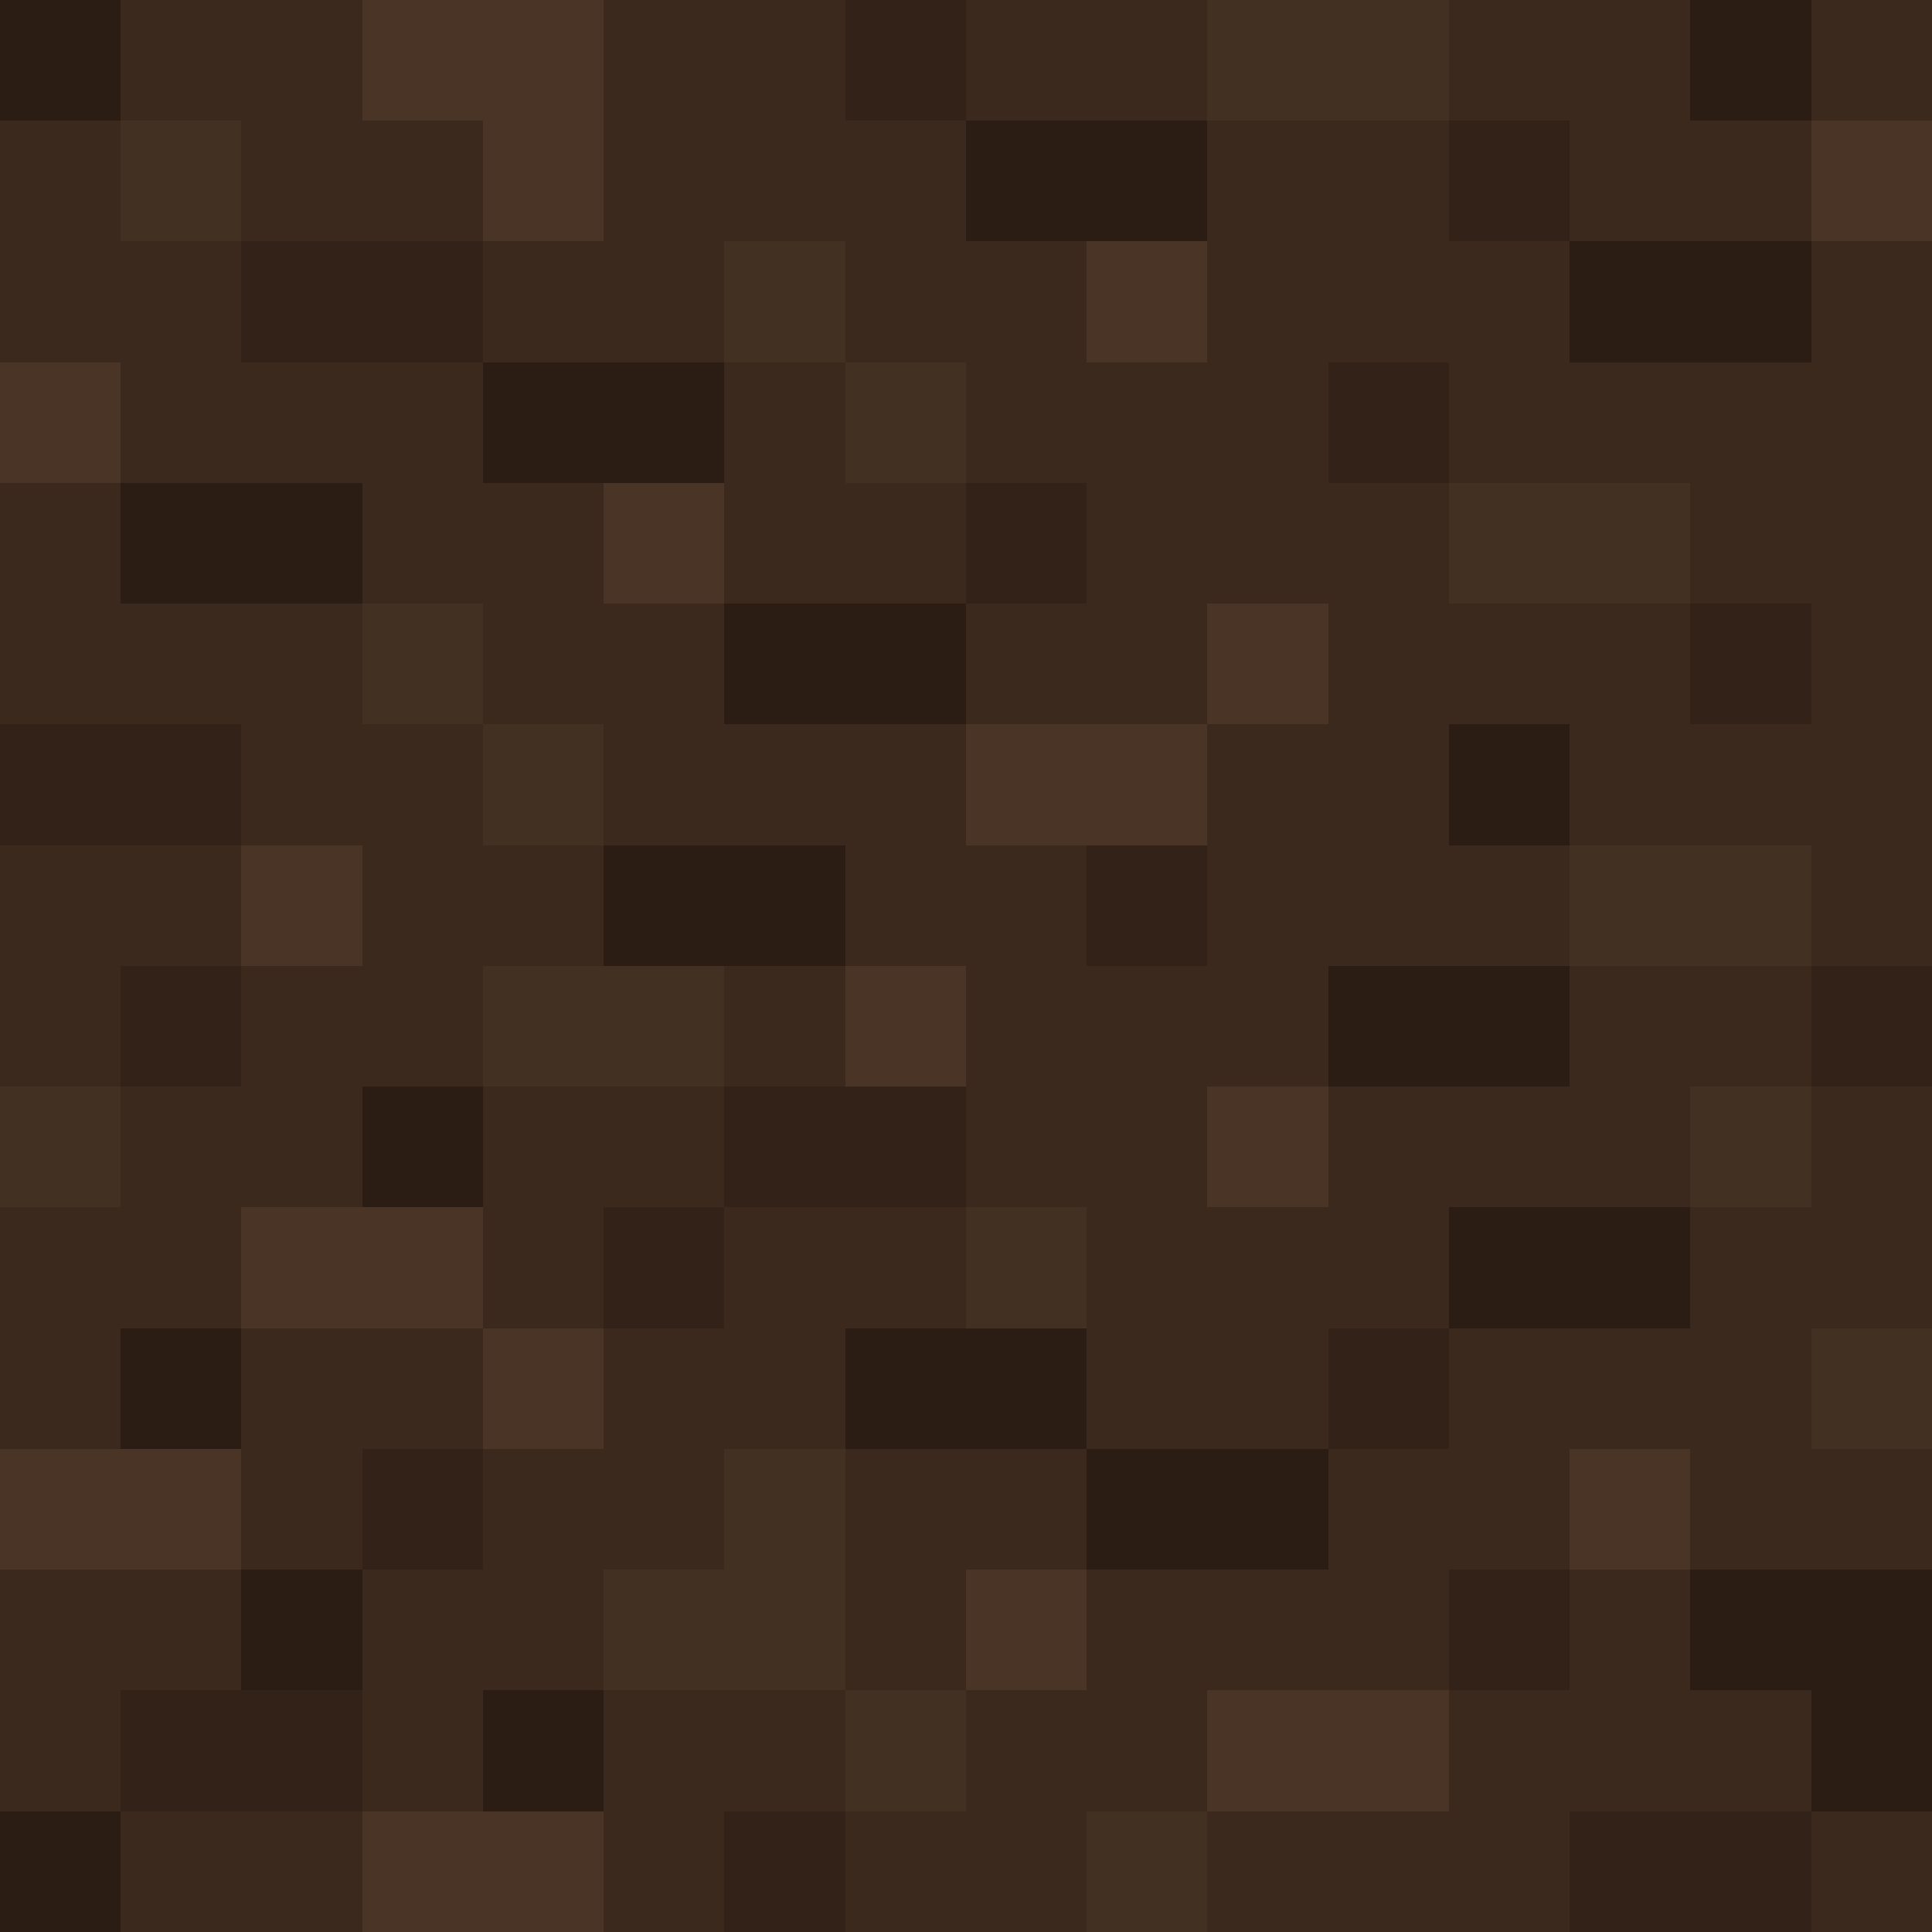
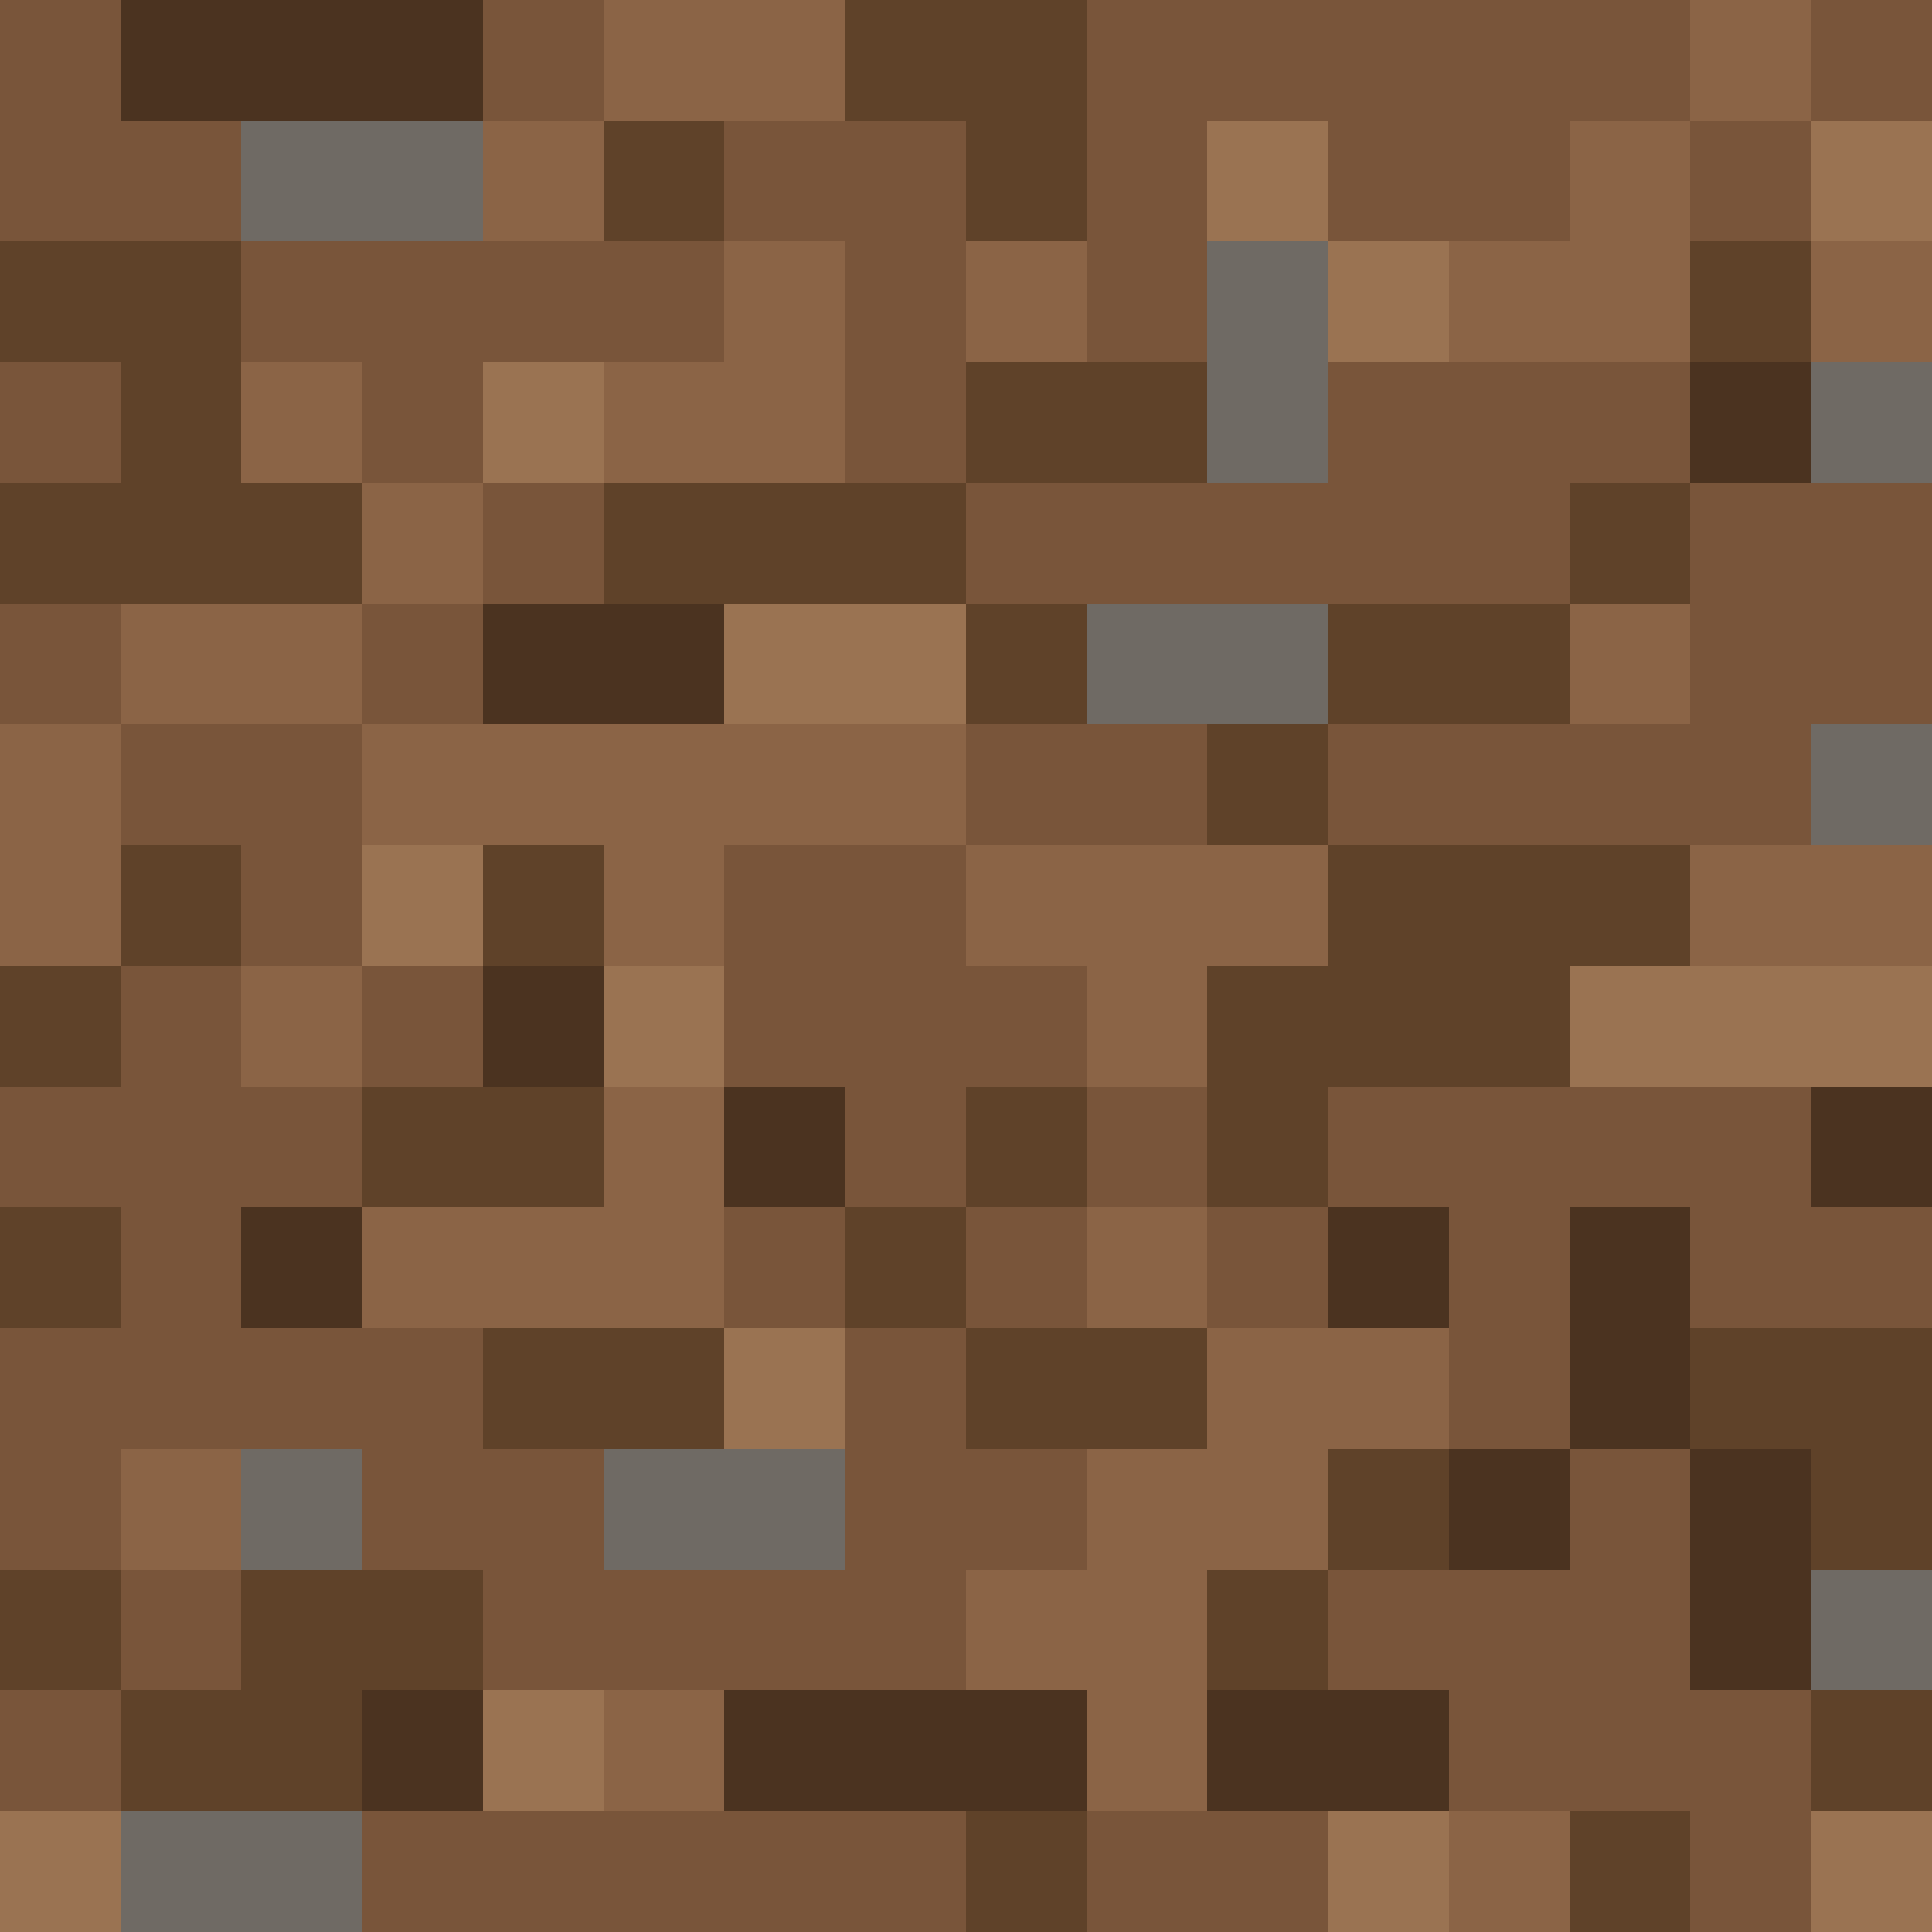
<svg xmlns="http://www.w3.org/2000/svg" viewBox="0 0 16 16" width="16" height="16" shape-rendering="crispEdges">
-   <rect width="16" height="16" fill="#3b291d" />
-   <rect x="0" y="0" width="1" height="1" fill="#2b1d14" />
-   <rect x="3" y="0" width="2" height="1" fill="#4a3426" />
-   <rect x="7" y="0" width="1" height="1" fill="#332218" />
-   <rect x="10" y="0" width="2" height="1" fill="#423022" />
-   <rect x="14" y="0" width="1" height="1" fill="#2b1d14" />
-   <rect x="1" y="1" width="1" height="1" fill="#423022" />
-   <rect x="4" y="1" width="1" height="1" fill="#4a3426" />
-   <rect x="8" y="1" width="2" height="1" fill="#2b1d14" />
-   <rect x="12" y="1" width="1" height="1" fill="#332218" />
-   <rect x="15" y="1" width="1" height="1" fill="#4a3426" />
-   <rect x="2" y="2" width="2" height="1" fill="#332218" />
-   <rect x="6" y="2" width="1" height="1" fill="#423022" />
-   <rect x="9" y="2" width="1" height="1" fill="#4a3426" />
-   <rect x="13" y="2" width="2" height="1" fill="#2b1d14" />
-   <rect x="0" y="3" width="1" height="1" fill="#4a3426" />
-   <rect x="4" y="3" width="2" height="1" fill="#2b1d14" />
-   <rect x="7" y="3" width="1" height="1" fill="#423022" />
-   <rect x="11" y="3" width="1" height="1" fill="#332218" />
-   <rect x="15" y="3" width="1" height="1" fill="#3b291d" />
-   <rect x="1" y="4" width="2" height="1" fill="#2b1d14" />
-   <rect x="5" y="4" width="1" height="1" fill="#4a3426" />
-   <rect x="8" y="4" width="1" height="1" fill="#332218" />
-   <rect x="12" y="4" width="2" height="1" fill="#423022" />
-   <rect x="3" y="5" width="1" height="1" fill="#423022" />
-   <rect x="6" y="5" width="2" height="1" fill="#2b1d14" />
-   <rect x="10" y="5" width="1" height="1" fill="#4a3426" />
-   <rect x="14" y="5" width="1" height="1" fill="#332218" />
-   <rect x="0" y="6" width="2" height="1" fill="#332218" />
-   <rect x="4" y="6" width="1" height="1" fill="#423022" />
-   <rect x="8" y="6" width="2" height="1" fill="#4a3426" />
-   <rect x="12" y="6" width="1" height="1" fill="#2b1d14" />
-   <rect x="2" y="7" width="1" height="1" fill="#4a3426" />
-   <rect x="5" y="7" width="2" height="1" fill="#2b1d14" />
-   <rect x="9" y="7" width="1" height="1" fill="#332218" />
-   <rect x="13" y="7" width="2" height="1" fill="#423022" />
-   <rect x="1" y="8" width="1" height="1" fill="#332218" />
-   <rect x="4" y="8" width="2" height="1" fill="#423022" />
-   <rect x="7" y="8" width="1" height="1" fill="#4a3426" />
-   <rect x="11" y="8" width="2" height="1" fill="#2b1d14" />
-   <rect x="15" y="8" width="1" height="1" fill="#332218" />
-   <rect x="0" y="9" width="1" height="1" fill="#423022" />
-   <rect x="3" y="9" width="1" height="1" fill="#2b1d14" />
-   <rect x="6" y="9" width="2" height="1" fill="#332218" />
-   <rect x="10" y="9" width="1" height="1" fill="#4a3426" />
-   <rect x="14" y="9" width="1" height="1" fill="#423022" />
-   <rect x="2" y="10" width="2" height="1" fill="#4a3426" />
-   <rect x="5" y="10" width="1" height="1" fill="#332218" />
-   <rect x="8" y="10" width="1" height="1" fill="#423022" />
-   <rect x="12" y="10" width="2" height="1" fill="#2b1d14" />
-   <rect x="1" y="11" width="1" height="1" fill="#2b1d14" />
-   <rect x="4" y="11" width="1" height="1" fill="#4a3426" />
-   <rect x="7" y="11" width="2" height="1" fill="#2b1d14" />
-   <rect x="11" y="11" width="1" height="1" fill="#332218" />
-   <rect x="15" y="11" width="1" height="1" fill="#423022" />
-   <rect x="0" y="12" width="2" height="1" fill="#4a3426" />
-   <rect x="3" y="12" width="1" height="1" fill="#332218" />
-   <rect x="6" y="12" width="1" height="1" fill="#423022" />
-   <rect x="9" y="12" width="2" height="1" fill="#2b1d14" />
-   <rect x="13" y="12" width="1" height="1" fill="#4a3426" />
-   <rect x="2" y="13" width="1" height="1" fill="#2b1d14" />
-   <rect x="5" y="13" width="2" height="1" fill="#423022" />
-   <rect x="8" y="13" width="1" height="1" fill="#4a3426" />
-   <rect x="12" y="13" width="1" height="1" fill="#332218" />
-   <rect x="14" y="13" width="2" height="1" fill="#2b1d14" />
-   <rect x="1" y="14" width="2" height="1" fill="#332218" />
-   <rect x="4" y="14" width="1" height="1" fill="#2b1d14" />
-   <rect x="7" y="14" width="1" height="1" fill="#423022" />
-   <rect x="10" y="14" width="2" height="1" fill="#4a3426" />
-   <rect x="15" y="14" width="1" height="1" fill="#2b1d14" />
-   <rect x="0" y="15" width="1" height="1" fill="#2b1d14" />
-   <rect x="3" y="15" width="2" height="1" fill="#4a3426" />
-   <rect x="6" y="15" width="1" height="1" fill="#332218" />
-   <rect x="9" y="15" width="1" height="1" fill="#423022" />
-   <rect x="13" y="15" width="2" height="1" fill="#332218" />
+   <rect width="16" height="16" fill="#79553a" />
+   <rect x="1" y="0" width="3" height="1" fill="#4b3320" />
+   <rect x="5" y="0" width="2" height="1" fill="#8b6446" />
+   <rect x="7" y="0" width="2" height="1" fill="#5f4229" />
+   <rect x="14" y="0" width="1" height="1" fill="#8b6446" />
+   <rect x="2" y="1" width="2" height="1" fill="#6f6a64" />
+   <rect x="4" y="1" width="1" height="1" fill="#8b6446" />
+   <rect x="5" y="1" width="1" height="1" fill="#5f4229" />
+   <rect x="8" y="1" width="1" height="1" fill="#5f4229" />
+   <rect x="10" y="1" width="1" height="1" fill="#9a7352" />
+   <rect x="13" y="1" width="1" height="1" fill="#8b6446" />
+   <rect x="15" y="1" width="1" height="1" fill="#9a7352" />
+   <rect x="0" y="2" width="2" height="1" fill="#5f4229" />
+   <rect x="6" y="2" width="1" height="1" fill="#8b6446" />
+   <rect x="8" y="2" width="1" height="1" fill="#8b6446" />
+   <rect x="10" y="2" width="1" height="1" fill="#6f6a64" />
+   <rect x="11" y="2" width="1" height="1" fill="#9a7352" />
+   <rect x="12" y="2" width="2" height="1" fill="#8b6446" />
+   <rect x="14" y="2" width="1" height="1" fill="#5f4229" />
+   <rect x="15" y="2" width="1" height="1" fill="#8b6446" />
+   <rect x="1" y="3" width="1" height="1" fill="#5f4229" />
+   <rect x="2" y="3" width="1" height="1" fill="#8b6446" />
+   <rect x="4" y="3" width="1" height="1" fill="#9a7352" />
+   <rect x="5" y="3" width="2" height="1" fill="#8b6446" />
+   <rect x="8" y="3" width="2" height="1" fill="#5f4229" />
+   <rect x="10" y="3" width="1" height="1" fill="#6f6a64" />
+   <rect x="14" y="3" width="1" height="1" fill="#4b3320" />
+   <rect x="15" y="3" width="1" height="1" fill="#6f6a64" />
+   <rect x="0" y="4" width="3" height="1" fill="#5f4229" />
+   <rect x="3" y="4" width="1" height="1" fill="#8b6446" />
+   <rect x="5" y="4" width="3" height="1" fill="#5f4229" />
+   <rect x="13" y="4" width="1" height="1" fill="#5f4229" />
+   <rect x="1" y="5" width="2" height="1" fill="#8b6446" />
+   <rect x="4" y="5" width="2" height="1" fill="#4b3320" />
+   <rect x="6" y="5" width="2" height="1" fill="#9a7352" />
+   <rect x="8" y="5" width="1" height="1" fill="#5f4229" />
+   <rect x="9" y="5" width="2" height="1" fill="#6f6a64" />
+   <rect x="11" y="5" width="2" height="1" fill="#5f4229" />
+   <rect x="13" y="5" width="1" height="1" fill="#8b6446" />
+   <rect x="0" y="6" width="1" height="1" fill="#8b6446" />
+   <rect x="3" y="6" width="5" height="1" fill="#8b6446" />
+   <rect x="10" y="6" width="1" height="1" fill="#5f4229" />
+   <rect x="15" y="6" width="1" height="1" fill="#6f6a64" />
+   <rect x="0" y="7" width="1" height="1" fill="#8b6446" />
+   <rect x="1" y="7" width="1" height="1" fill="#5f4229" />
+   <rect x="3" y="7" width="1" height="1" fill="#9a7352" />
+   <rect x="4" y="7" width="1" height="1" fill="#5f4229" />
+   <rect x="5" y="7" width="1" height="1" fill="#8b6446" />
+   <rect x="8" y="7" width="3" height="1" fill="#8b6446" />
+   <rect x="11" y="7" width="3" height="1" fill="#5f4229" />
+   <rect x="14" y="7" width="2" height="1" fill="#8b6446" />
+   <rect x="0" y="8" width="1" height="1" fill="#5f4229" />
+   <rect x="2" y="8" width="1" height="1" fill="#8b6446" />
+   <rect x="4" y="8" width="1" height="1" fill="#4b3320" />
+   <rect x="5" y="8" width="1" height="1" fill="#9a7352" />
+   <rect x="9" y="8" width="1" height="1" fill="#8b6446" />
+   <rect x="10" y="8" width="3" height="1" fill="#5f4229" />
+   <rect x="13" y="8" width="3" height="1" fill="#9a7352" />
+   <rect x="3" y="9" width="2" height="1" fill="#5f4229" />
+   <rect x="5" y="9" width="1" height="1" fill="#8b6446" />
+   <rect x="6" y="9" width="1" height="1" fill="#4b3320" />
+   <rect x="8" y="9" width="1" height="1" fill="#5f4229" />
+   <rect x="10" y="9" width="1" height="1" fill="#5f4229" />
+   <rect x="15" y="9" width="1" height="1" fill="#4b3320" />
+   <rect x="0" y="10" width="1" height="1" fill="#5f4229" />
+   <rect x="2" y="10" width="1" height="1" fill="#4b3320" />
+   <rect x="3" y="10" width="3" height="1" fill="#8b6446" />
+   <rect x="7" y="10" width="1" height="1" fill="#5f4229" />
+   <rect x="9" y="10" width="1" height="1" fill="#8b6446" />
+   <rect x="11" y="10" width="1" height="1" fill="#4b3320" />
+   <rect x="13" y="10" width="1" height="1" fill="#4b3320" />
+   <rect x="4" y="11" width="2" height="1" fill="#5f4229" />
+   <rect x="6" y="11" width="1" height="1" fill="#9a7352" />
+   <rect x="8" y="11" width="2" height="1" fill="#5f4229" />
+   <rect x="10" y="11" width="2" height="1" fill="#8b6446" />
+   <rect x="13" y="11" width="1" height="1" fill="#4b3320" />
+   <rect x="14" y="11" width="2" height="1" fill="#5f4229" />
+   <rect x="1" y="12" width="1" height="1" fill="#8b6446" />
+   <rect x="2" y="12" width="1" height="1" fill="#6f6a64" />
+   <rect x="5" y="12" width="2" height="1" fill="#6f6a64" />
+   <rect x="9" y="12" width="2" height="1" fill="#8b6446" />
+   <rect x="11" y="12" width="1" height="1" fill="#5f4229" />
+   <rect x="12" y="12" width="1" height="1" fill="#4b3320" />
+   <rect x="14" y="12" width="1" height="1" fill="#4b3320" />
+   <rect x="15" y="12" width="1" height="1" fill="#5f4229" />
+   <rect x="0" y="13" width="1" height="1" fill="#5f4229" />
+   <rect x="2" y="13" width="2" height="1" fill="#5f4229" />
+   <rect x="8" y="13" width="2" height="1" fill="#8b6446" />
+   <rect x="10" y="13" width="1" height="1" fill="#5f4229" />
+   <rect x="14" y="13" width="1" height="1" fill="#4b3320" />
+   <rect x="15" y="13" width="1" height="1" fill="#6f6a64" />
+   <rect x="1" y="14" width="2" height="1" fill="#5f4229" />
+   <rect x="3" y="14" width="1" height="1" fill="#4b3320" />
+   <rect x="4" y="14" width="1" height="1" fill="#9a7352" />
+   <rect x="5" y="14" width="1" height="1" fill="#8b6446" />
+   <rect x="6" y="14" width="3" height="1" fill="#4b3320" />
+   <rect x="9" y="14" width="1" height="1" fill="#8b6446" />
+   <rect x="10" y="14" width="2" height="1" fill="#4b3320" />
+   <rect x="15" y="14" width="1" height="1" fill="#5f4229" />
+   <rect x="0" y="15" width="1" height="1" fill="#9a7352" />
+   <rect x="1" y="15" width="2" height="1" fill="#6f6a64" />
+   <rect x="8" y="15" width="1" height="1" fill="#5f4229" />
+   <rect x="11" y="15" width="1" height="1" fill="#9a7352" />
+   <rect x="12" y="15" width="1" height="1" fill="#8b6446" />
+   <rect x="13" y="15" width="1" height="1" fill="#5f4229" />
+   <rect x="15" y="15" width="1" height="1" fill="#9a7352" />
</svg>
